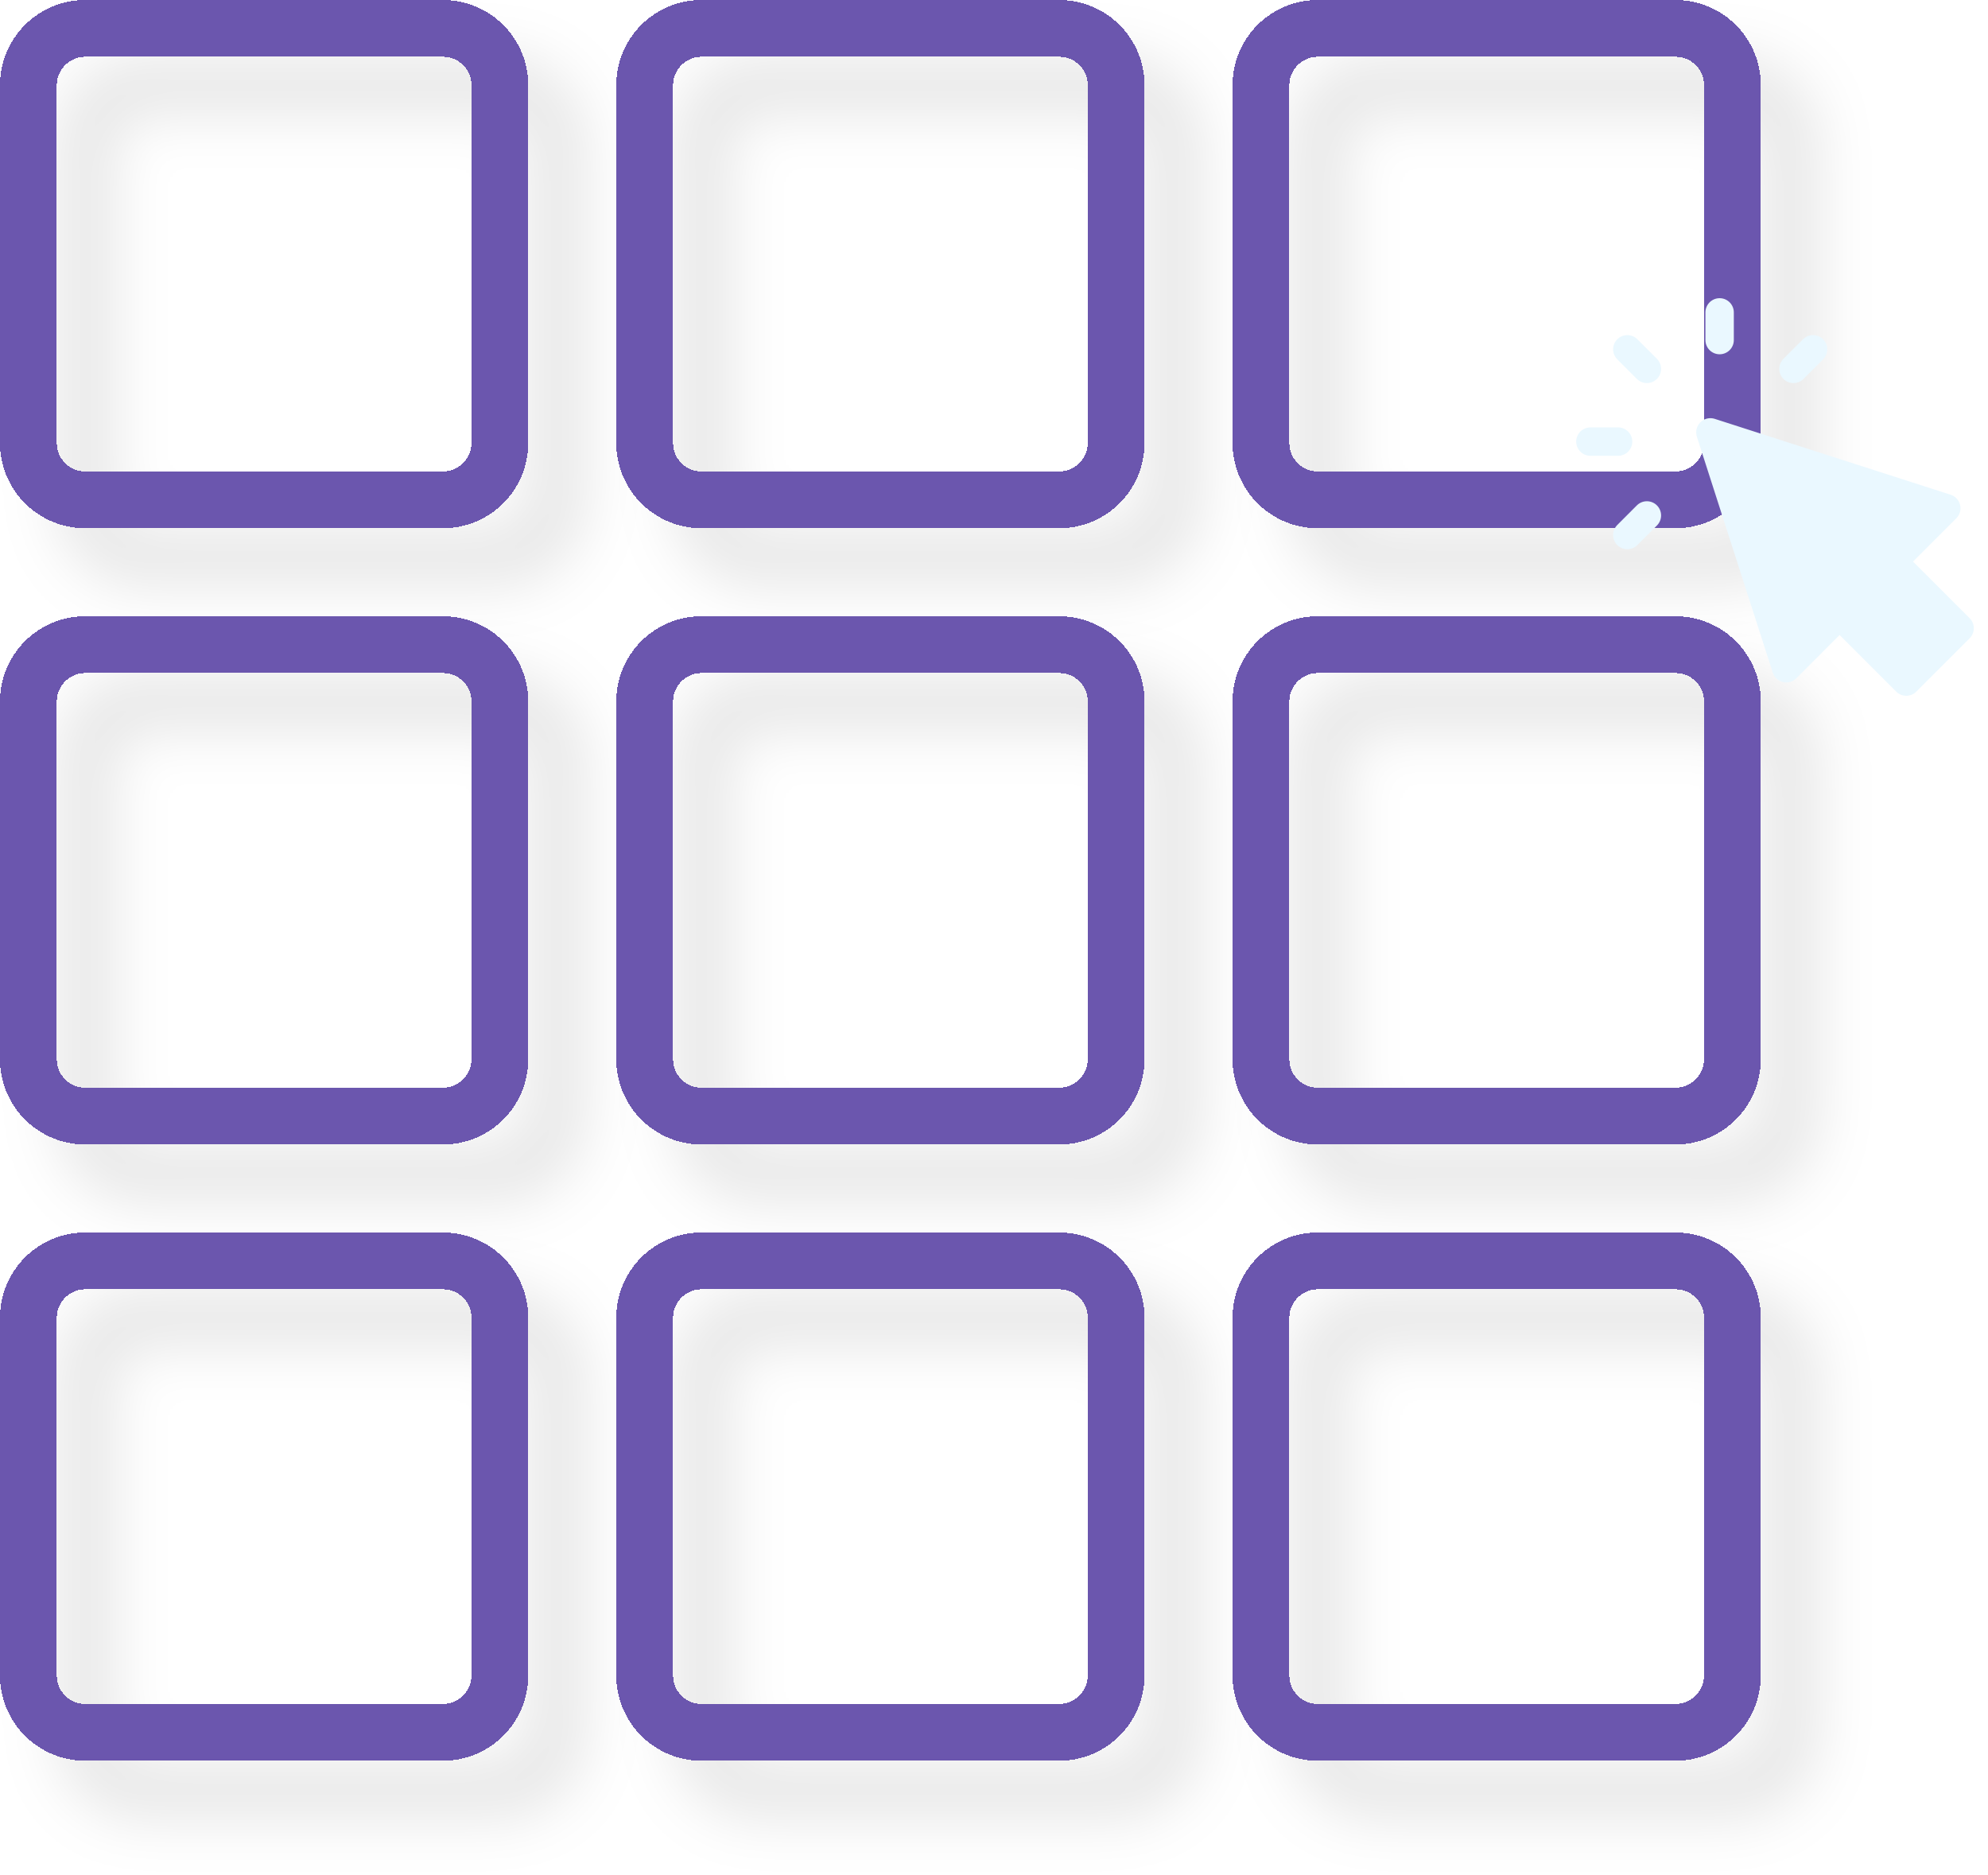
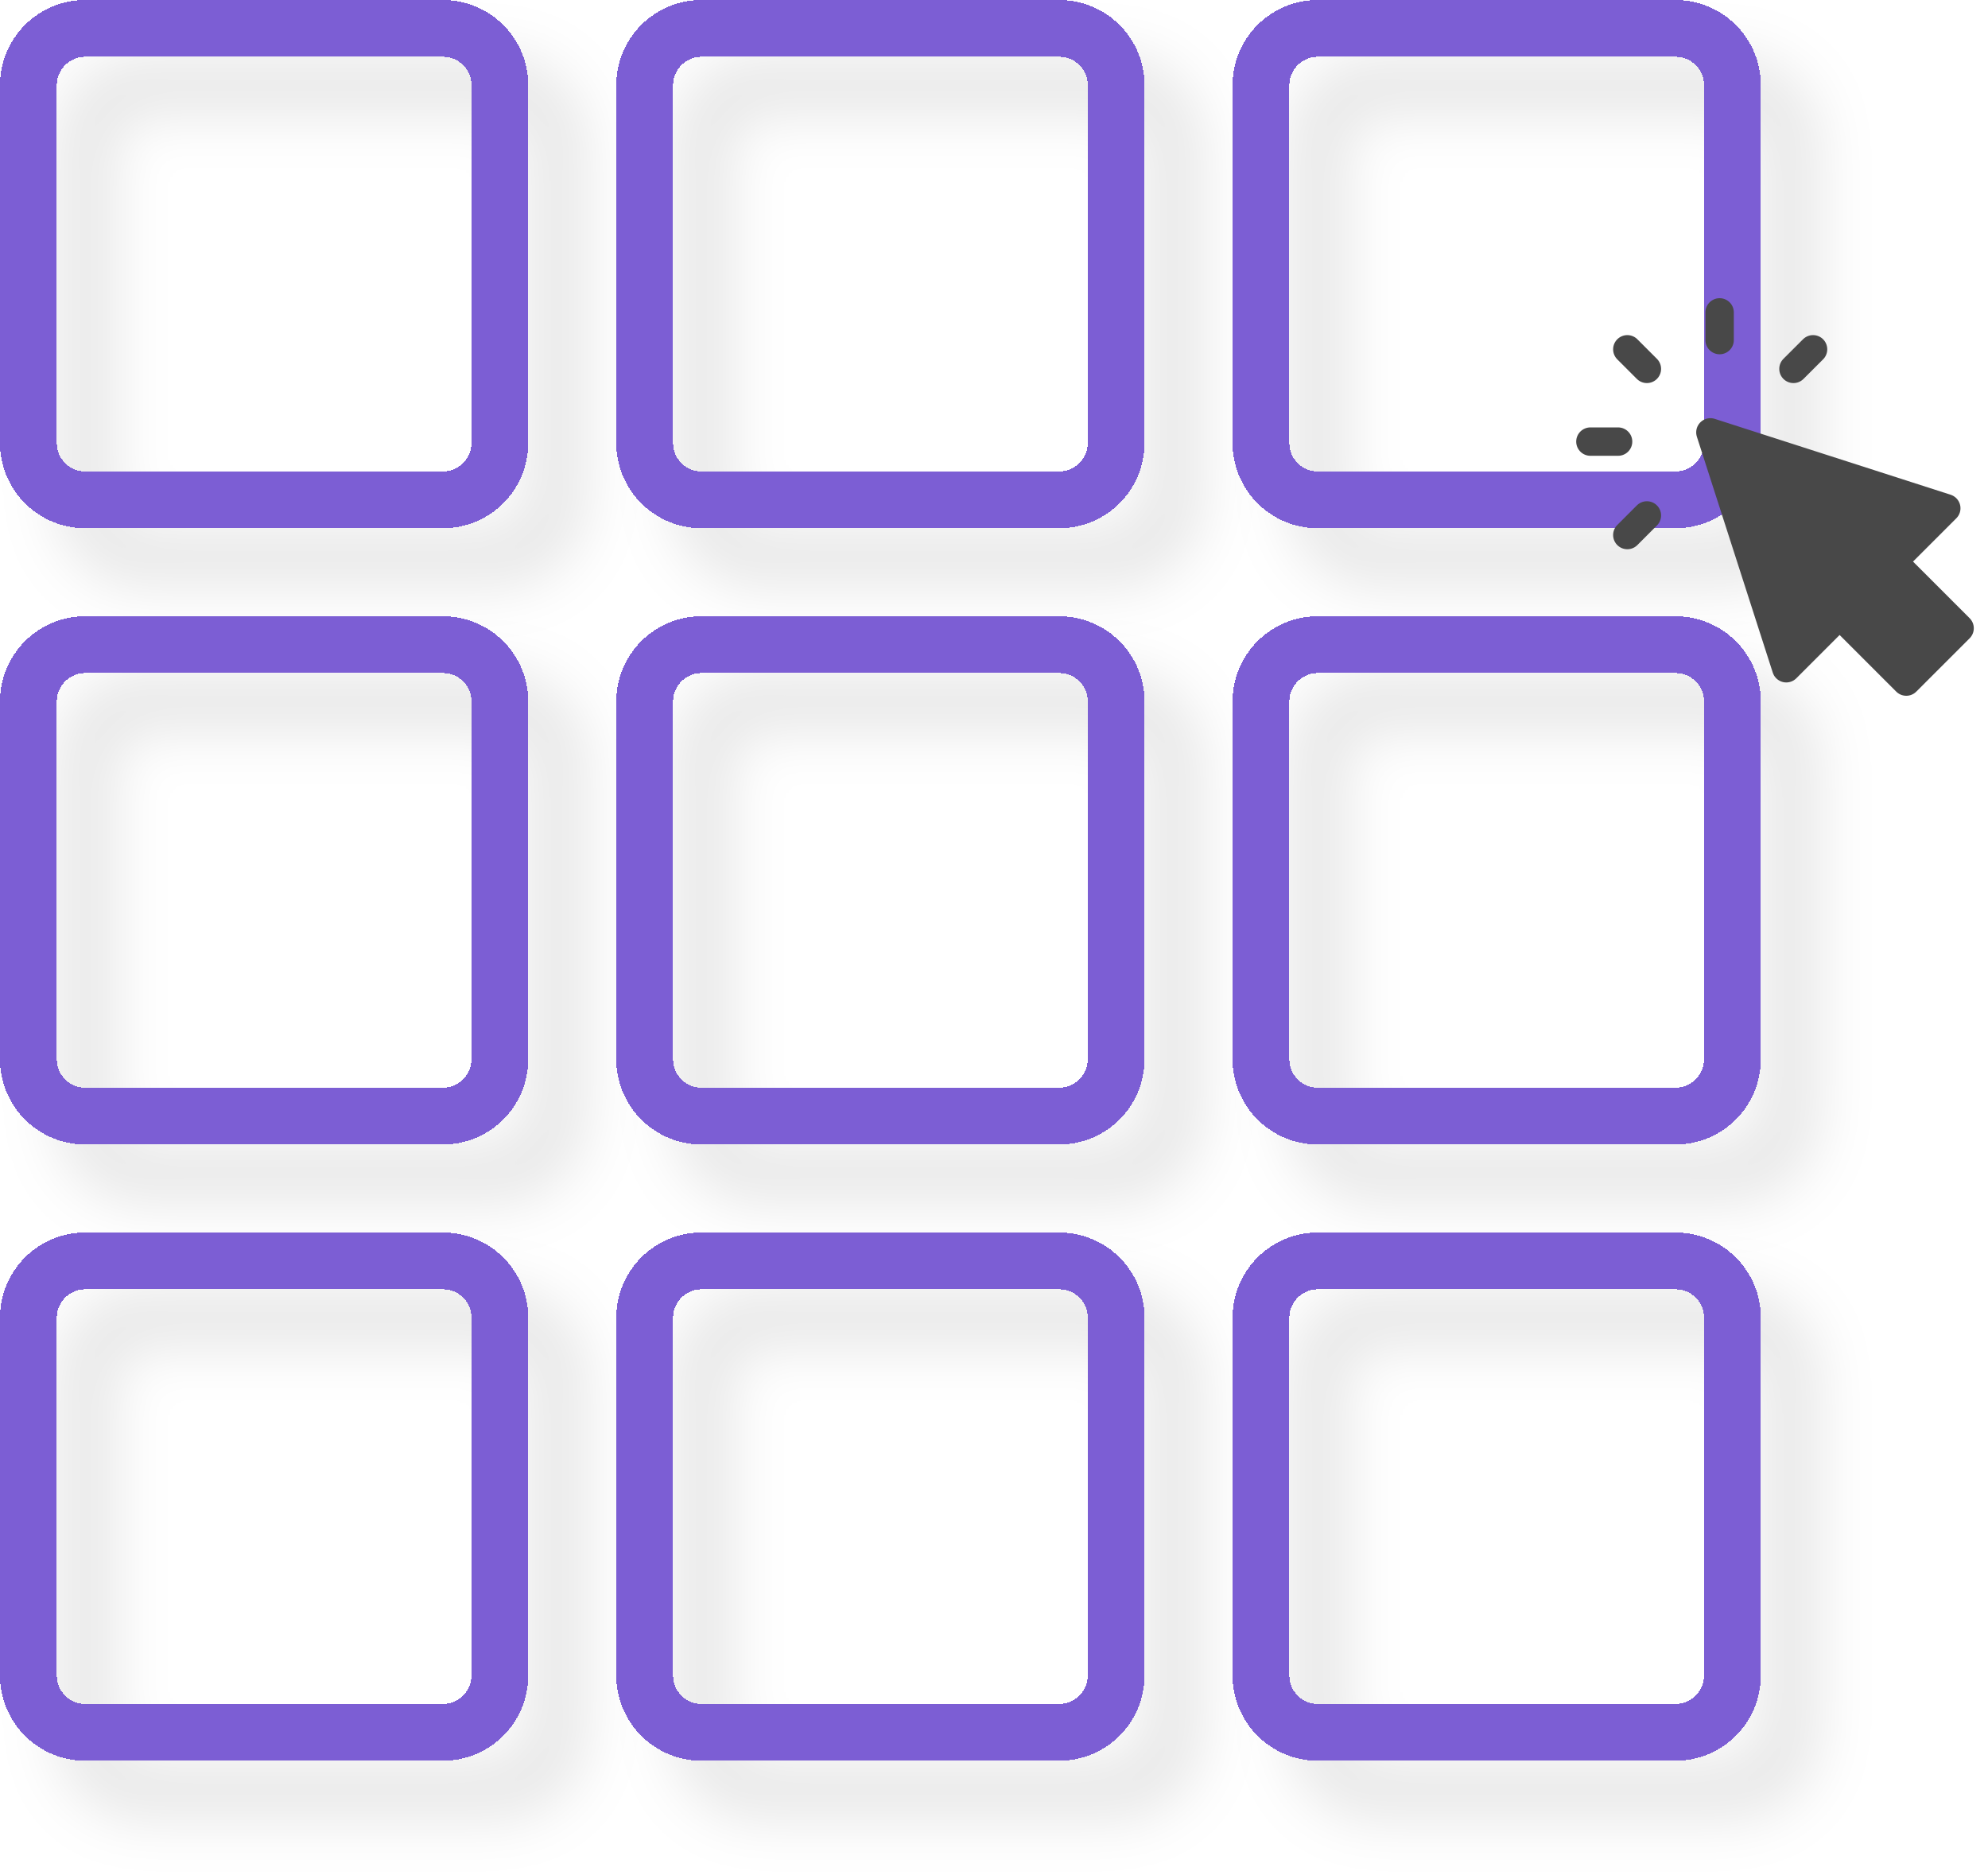
<svg xmlns="http://www.w3.org/2000/svg" viewBox="0 0 70 66" fill="none">
  <g filter="url(#filter0_d_23_3)">
-     <rect x="1" y="1" width="16.6" height="16.6" rx="2" stroke="#6B56AE" stroke-width="2" shape-rendering="crispEdges" />
+     <rect x="1" y="1" width="16.6" height="16.6" rx="2" stroke="#7c5ed4" stroke-width="2" shape-rendering="crispEdges" />
  </g>
  <g filter="url(#filter1_d_23_3)">
-     <rect x="1" y="22.7" width="16.6" height="16.6" rx="2" stroke="#6B56AE" stroke-width="2" shape-rendering="crispEdges" />
+     <rect x="1" y="22.7" width="16.6" height="16.6" rx="2" stroke="#7c5ed4" stroke-width="2" shape-rendering="crispEdges" />
  </g>
  <g filter="url(#filter2_d_23_3)">
-     <rect x="1" y="44.4" width="16.6" height="16.6" rx="2" stroke="#6B56AE" stroke-width="2" shape-rendering="crispEdges" />
+     <rect x="1" y="44.4" width="16.6" height="16.6" rx="2" stroke="#7c5ed4" stroke-width="2" shape-rendering="crispEdges" />
  </g>
  <g filter="url(#filter3_d_23_3)">
-     <rect x="22.7" y="1" width="16.6" height="16.6" rx="2" stroke="#6B56AE" stroke-width="2" shape-rendering="crispEdges" />
+     <rect x="22.7" y="1" width="16.6" height="16.6" rx="2" stroke="#7c5ed4" stroke-width="2" shape-rendering="crispEdges" />
  </g>
  <g filter="url(#filter4_d_23_3)">
-     <rect x="22.7" y="22.7" width="16.6" height="16.6" rx="2" stroke="#6B56AE" stroke-width="2" shape-rendering="crispEdges" />
+     <rect x="22.7" y="22.7" width="16.6" height="16.6" rx="2" stroke="#7c5ed4" stroke-width="2" shape-rendering="crispEdges" />
  </g>
  <g filter="url(#filter5_d_23_3)">
-     <rect x="22.7" y="44.4" width="16.6" height="16.6" rx="2" stroke="#6B56AE" stroke-width="2" shape-rendering="crispEdges" />
+     <rect x="22.7" y="44.4" width="16.6" height="16.6" rx="2" stroke="#7c5ed4" stroke-width="2" shape-rendering="crispEdges" />
  </g>
  <g filter="url(#filter6_d_23_3)">
-     <rect x="44.4" y="1" width="16.6" height="16.6" rx="2" stroke="#6B56AE" stroke-width="2" shape-rendering="crispEdges" />
+     <rect x="44.4" y="1" width="16.6" height="16.6" rx="2" stroke="#7c5ed4" stroke-width="2" shape-rendering="crispEdges" />
  </g>
  <g filter="url(#filter7_d_23_3)">
-     <rect x="44.4" y="22.7" width="16.6" height="16.6" rx="2" stroke="#6B56AE" stroke-width="2" shape-rendering="crispEdges" />
+     <rect x="44.4" y="22.7" width="16.6" height="16.6" rx="2" stroke="#7c5ed4" stroke-width="2" shape-rendering="crispEdges" />
  </g>
  <g filter="url(#filter8_d_23_3)">
-     <rect x="44.4" y="44.4" width="16.6" height="16.6" rx="2" stroke="#6B56AE" stroke-width="2" shape-rendering="crispEdges" />
+     <rect x="44.4" y="44.4" width="16.6" height="16.6" rx="2" stroke="#7c5ed4" stroke-width="2" shape-rendering="crispEdges" />
  </g>
-   <path d="M60.55 11.975V11V11.975ZM57.989 12.989L57.3 12.3L57.989 12.989ZM57.989 18.15L57.3 18.84L57.989 18.15ZM63.15 12.989L63.84 12.3L63.15 12.989ZM56.975 15.55H56H56.975ZM60.225 15.225L62.897 23.531L64.775 21.653L67.122 24L69 22.122L66.653 19.775L68.531 17.897L60.225 15.225Z" fill="#EAF8FF" />
-   <path d="M60.55 11.975V11M57.989 12.989L57.3 12.3M57.989 18.15L57.3 18.84M63.15 12.989L63.84 12.3M56.975 15.55H56M60.225 15.225L62.897 23.531L64.775 21.653L67.122 24L69 22.122L66.653 19.775L68.531 17.897L60.225 15.225Z" stroke="#EAF8FF" stroke-linecap="round" stroke-linejoin="round" />
+   <path d="M60.55 11.975V11V11.975ZM57.989 12.989L57.3 12.3L57.989 12.989ZM57.989 18.15L57.3 18.84L57.989 18.15ZM63.15 12.989L63.84 12.3L63.15 12.989ZM56.975 15.55H56H56.975ZM60.225 15.225L62.897 23.531L64.775 21.653L67.122 24L69 22.122L66.653 19.775L68.531 17.897L60.225 15.225Z" fill="#484848" />
+   <path d="M60.55 11.975V11M57.989 12.989L57.3 12.3M57.989 18.15L57.3 18.84M63.15 12.989L63.84 12.3M56.975 15.55H56M60.225 15.225L62.897 23.531L64.775 21.653L67.122 24L69 22.122L66.653 19.775L68.531 17.897L60.225 15.225Z" stroke="#484848" stroke-linecap="round" stroke-linejoin="round" />
  <defs>
    <filter id="filter0_d_23_3" x="0" y="0" width="22.6" height="22.6" filterUnits="userSpaceOnUse" color-interpolation-filters="sRGB">
      <feFlood flood-opacity="0" result="BackgroundImageFix" />
      <feColorMatrix in="SourceAlpha" type="matrix" values="0 0 0 0 0 0 0 0 0 0 0 0 0 0 0 0 0 0 127 0" result="hardAlpha" />
      <feOffset dx="2" dy="2" />
      <feGaussianBlur stdDeviation="1" />
      <feComposite in2="hardAlpha" operator="out" />
      <feColorMatrix type="matrix" values="0 0 0 0 0 0 0 0 0 0 0 0 0 0 0 0 0 0 0.1 0" />
      <feBlend mode="normal" in2="BackgroundImageFix" result="effect1_dropShadow_23_3" />
      <feBlend mode="normal" in="SourceGraphic" in2="effect1_dropShadow_23_3" result="shape" />
    </filter>
    <filter id="filter1_d_23_3" x="0" y="21.7" width="22.6" height="22.6" filterUnits="userSpaceOnUse" color-interpolation-filters="sRGB">
      <feFlood flood-opacity="0" result="BackgroundImageFix" />
      <feColorMatrix in="SourceAlpha" type="matrix" values="0 0 0 0 0 0 0 0 0 0 0 0 0 0 0 0 0 0 127 0" result="hardAlpha" />
      <feOffset dx="2" dy="2" />
      <feGaussianBlur stdDeviation="1" />
      <feComposite in2="hardAlpha" operator="out" />
      <feColorMatrix type="matrix" values="0 0 0 0 0 0 0 0 0 0 0 0 0 0 0 0 0 0 0.1 0" />
      <feBlend mode="normal" in2="BackgroundImageFix" result="effect1_dropShadow_23_3" />
      <feBlend mode="normal" in="SourceGraphic" in2="effect1_dropShadow_23_3" result="shape" />
    </filter>
    <filter id="filter2_d_23_3" x="0" y="43.4" width="22.6" height="22.6" filterUnits="userSpaceOnUse" color-interpolation-filters="sRGB">
      <feFlood flood-opacity="0" result="BackgroundImageFix" />
      <feColorMatrix in="SourceAlpha" type="matrix" values="0 0 0 0 0 0 0 0 0 0 0 0 0 0 0 0 0 0 127 0" result="hardAlpha" />
      <feOffset dx="2" dy="2" />
      <feGaussianBlur stdDeviation="1" />
      <feComposite in2="hardAlpha" operator="out" />
      <feColorMatrix type="matrix" values="0 0 0 0 0 0 0 0 0 0 0 0 0 0 0 0 0 0 0.1 0" />
      <feBlend mode="normal" in2="BackgroundImageFix" result="effect1_dropShadow_23_3" />
      <feBlend mode="normal" in="SourceGraphic" in2="effect1_dropShadow_23_3" result="shape" />
    </filter>
    <filter id="filter3_d_23_3" x="21.7" y="0" width="22.6" height="22.6" filterUnits="userSpaceOnUse" color-interpolation-filters="sRGB">
      <feFlood flood-opacity="0" result="BackgroundImageFix" />
      <feColorMatrix in="SourceAlpha" type="matrix" values="0 0 0 0 0 0 0 0 0 0 0 0 0 0 0 0 0 0 127 0" result="hardAlpha" />
      <feOffset dx="2" dy="2" />
      <feGaussianBlur stdDeviation="1" />
      <feComposite in2="hardAlpha" operator="out" />
      <feColorMatrix type="matrix" values="0 0 0 0 0 0 0 0 0 0 0 0 0 0 0 0 0 0 0.1 0" />
      <feBlend mode="normal" in2="BackgroundImageFix" result="effect1_dropShadow_23_3" />
      <feBlend mode="normal" in="SourceGraphic" in2="effect1_dropShadow_23_3" result="shape" />
    </filter>
    <filter id="filter4_d_23_3" x="21.7" y="21.7" width="22.6" height="22.6" filterUnits="userSpaceOnUse" color-interpolation-filters="sRGB">
      <feFlood flood-opacity="0" result="BackgroundImageFix" />
      <feColorMatrix in="SourceAlpha" type="matrix" values="0 0 0 0 0 0 0 0 0 0 0 0 0 0 0 0 0 0 127 0" result="hardAlpha" />
      <feOffset dx="2" dy="2" />
      <feGaussianBlur stdDeviation="1" />
      <feComposite in2="hardAlpha" operator="out" />
      <feColorMatrix type="matrix" values="0 0 0 0 0 0 0 0 0 0 0 0 0 0 0 0 0 0 0.1 0" />
      <feBlend mode="normal" in2="BackgroundImageFix" result="effect1_dropShadow_23_3" />
      <feBlend mode="normal" in="SourceGraphic" in2="effect1_dropShadow_23_3" result="shape" />
    </filter>
    <filter id="filter5_d_23_3" x="21.7" y="43.4" width="22.6" height="22.6" filterUnits="userSpaceOnUse" color-interpolation-filters="sRGB">
      <feFlood flood-opacity="0" result="BackgroundImageFix" />
      <feColorMatrix in="SourceAlpha" type="matrix" values="0 0 0 0 0 0 0 0 0 0 0 0 0 0 0 0 0 0 127 0" result="hardAlpha" />
      <feOffset dx="2" dy="2" />
      <feGaussianBlur stdDeviation="1" />
      <feComposite in2="hardAlpha" operator="out" />
      <feColorMatrix type="matrix" values="0 0 0 0 0 0 0 0 0 0 0 0 0 0 0 0 0 0 0.1 0" />
      <feBlend mode="normal" in2="BackgroundImageFix" result="effect1_dropShadow_23_3" />
      <feBlend mode="normal" in="SourceGraphic" in2="effect1_dropShadow_23_3" result="shape" />
    </filter>
    <filter id="filter6_d_23_3" x="43.4" y="0" width="22.6" height="22.6" filterUnits="userSpaceOnUse" color-interpolation-filters="sRGB">
      <feFlood flood-opacity="0" result="BackgroundImageFix" />
      <feColorMatrix in="SourceAlpha" type="matrix" values="0 0 0 0 0 0 0 0 0 0 0 0 0 0 0 0 0 0 127 0" result="hardAlpha" />
      <feOffset dx="2" dy="2" />
      <feGaussianBlur stdDeviation="1" />
      <feComposite in2="hardAlpha" operator="out" />
      <feColorMatrix type="matrix" values="0 0 0 0 0 0 0 0 0 0 0 0 0 0 0 0 0 0 0.1 0" />
      <feBlend mode="normal" in2="BackgroundImageFix" result="effect1_dropShadow_23_3" />
      <feBlend mode="normal" in="SourceGraphic" in2="effect1_dropShadow_23_3" result="shape" />
    </filter>
    <filter id="filter7_d_23_3" x="43.4" y="21.7" width="22.6" height="22.6" filterUnits="userSpaceOnUse" color-interpolation-filters="sRGB">
      <feFlood flood-opacity="0" result="BackgroundImageFix" />
      <feColorMatrix in="SourceAlpha" type="matrix" values="0 0 0 0 0 0 0 0 0 0 0 0 0 0 0 0 0 0 127 0" result="hardAlpha" />
      <feOffset dx="2" dy="2" />
      <feGaussianBlur stdDeviation="1" />
      <feComposite in2="hardAlpha" operator="out" />
      <feColorMatrix type="matrix" values="0 0 0 0 0 0 0 0 0 0 0 0 0 0 0 0 0 0 0.1 0" />
      <feBlend mode="normal" in2="BackgroundImageFix" result="effect1_dropShadow_23_3" />
      <feBlend mode="normal" in="SourceGraphic" in2="effect1_dropShadow_23_3" result="shape" />
    </filter>
    <filter id="filter8_d_23_3" x="43.4" y="43.4" width="22.6" height="22.6" filterUnits="userSpaceOnUse" color-interpolation-filters="sRGB">
      <feFlood flood-opacity="0" result="BackgroundImageFix" />
      <feColorMatrix in="SourceAlpha" type="matrix" values="0 0 0 0 0 0 0 0 0 0 0 0 0 0 0 0 0 0 127 0" result="hardAlpha" />
      <feOffset dx="2" dy="2" />
      <feGaussianBlur stdDeviation="1" />
      <feComposite in2="hardAlpha" operator="out" />
      <feColorMatrix type="matrix" values="0 0 0 0 0 0 0 0 0 0 0 0 0 0 0 0 0 0 0.1 0" />
      <feBlend mode="normal" in2="BackgroundImageFix" result="effect1_dropShadow_23_3" />
      <feBlend mode="normal" in="SourceGraphic" in2="effect1_dropShadow_23_3" result="shape" />
    </filter>
  </defs>
</svg>
